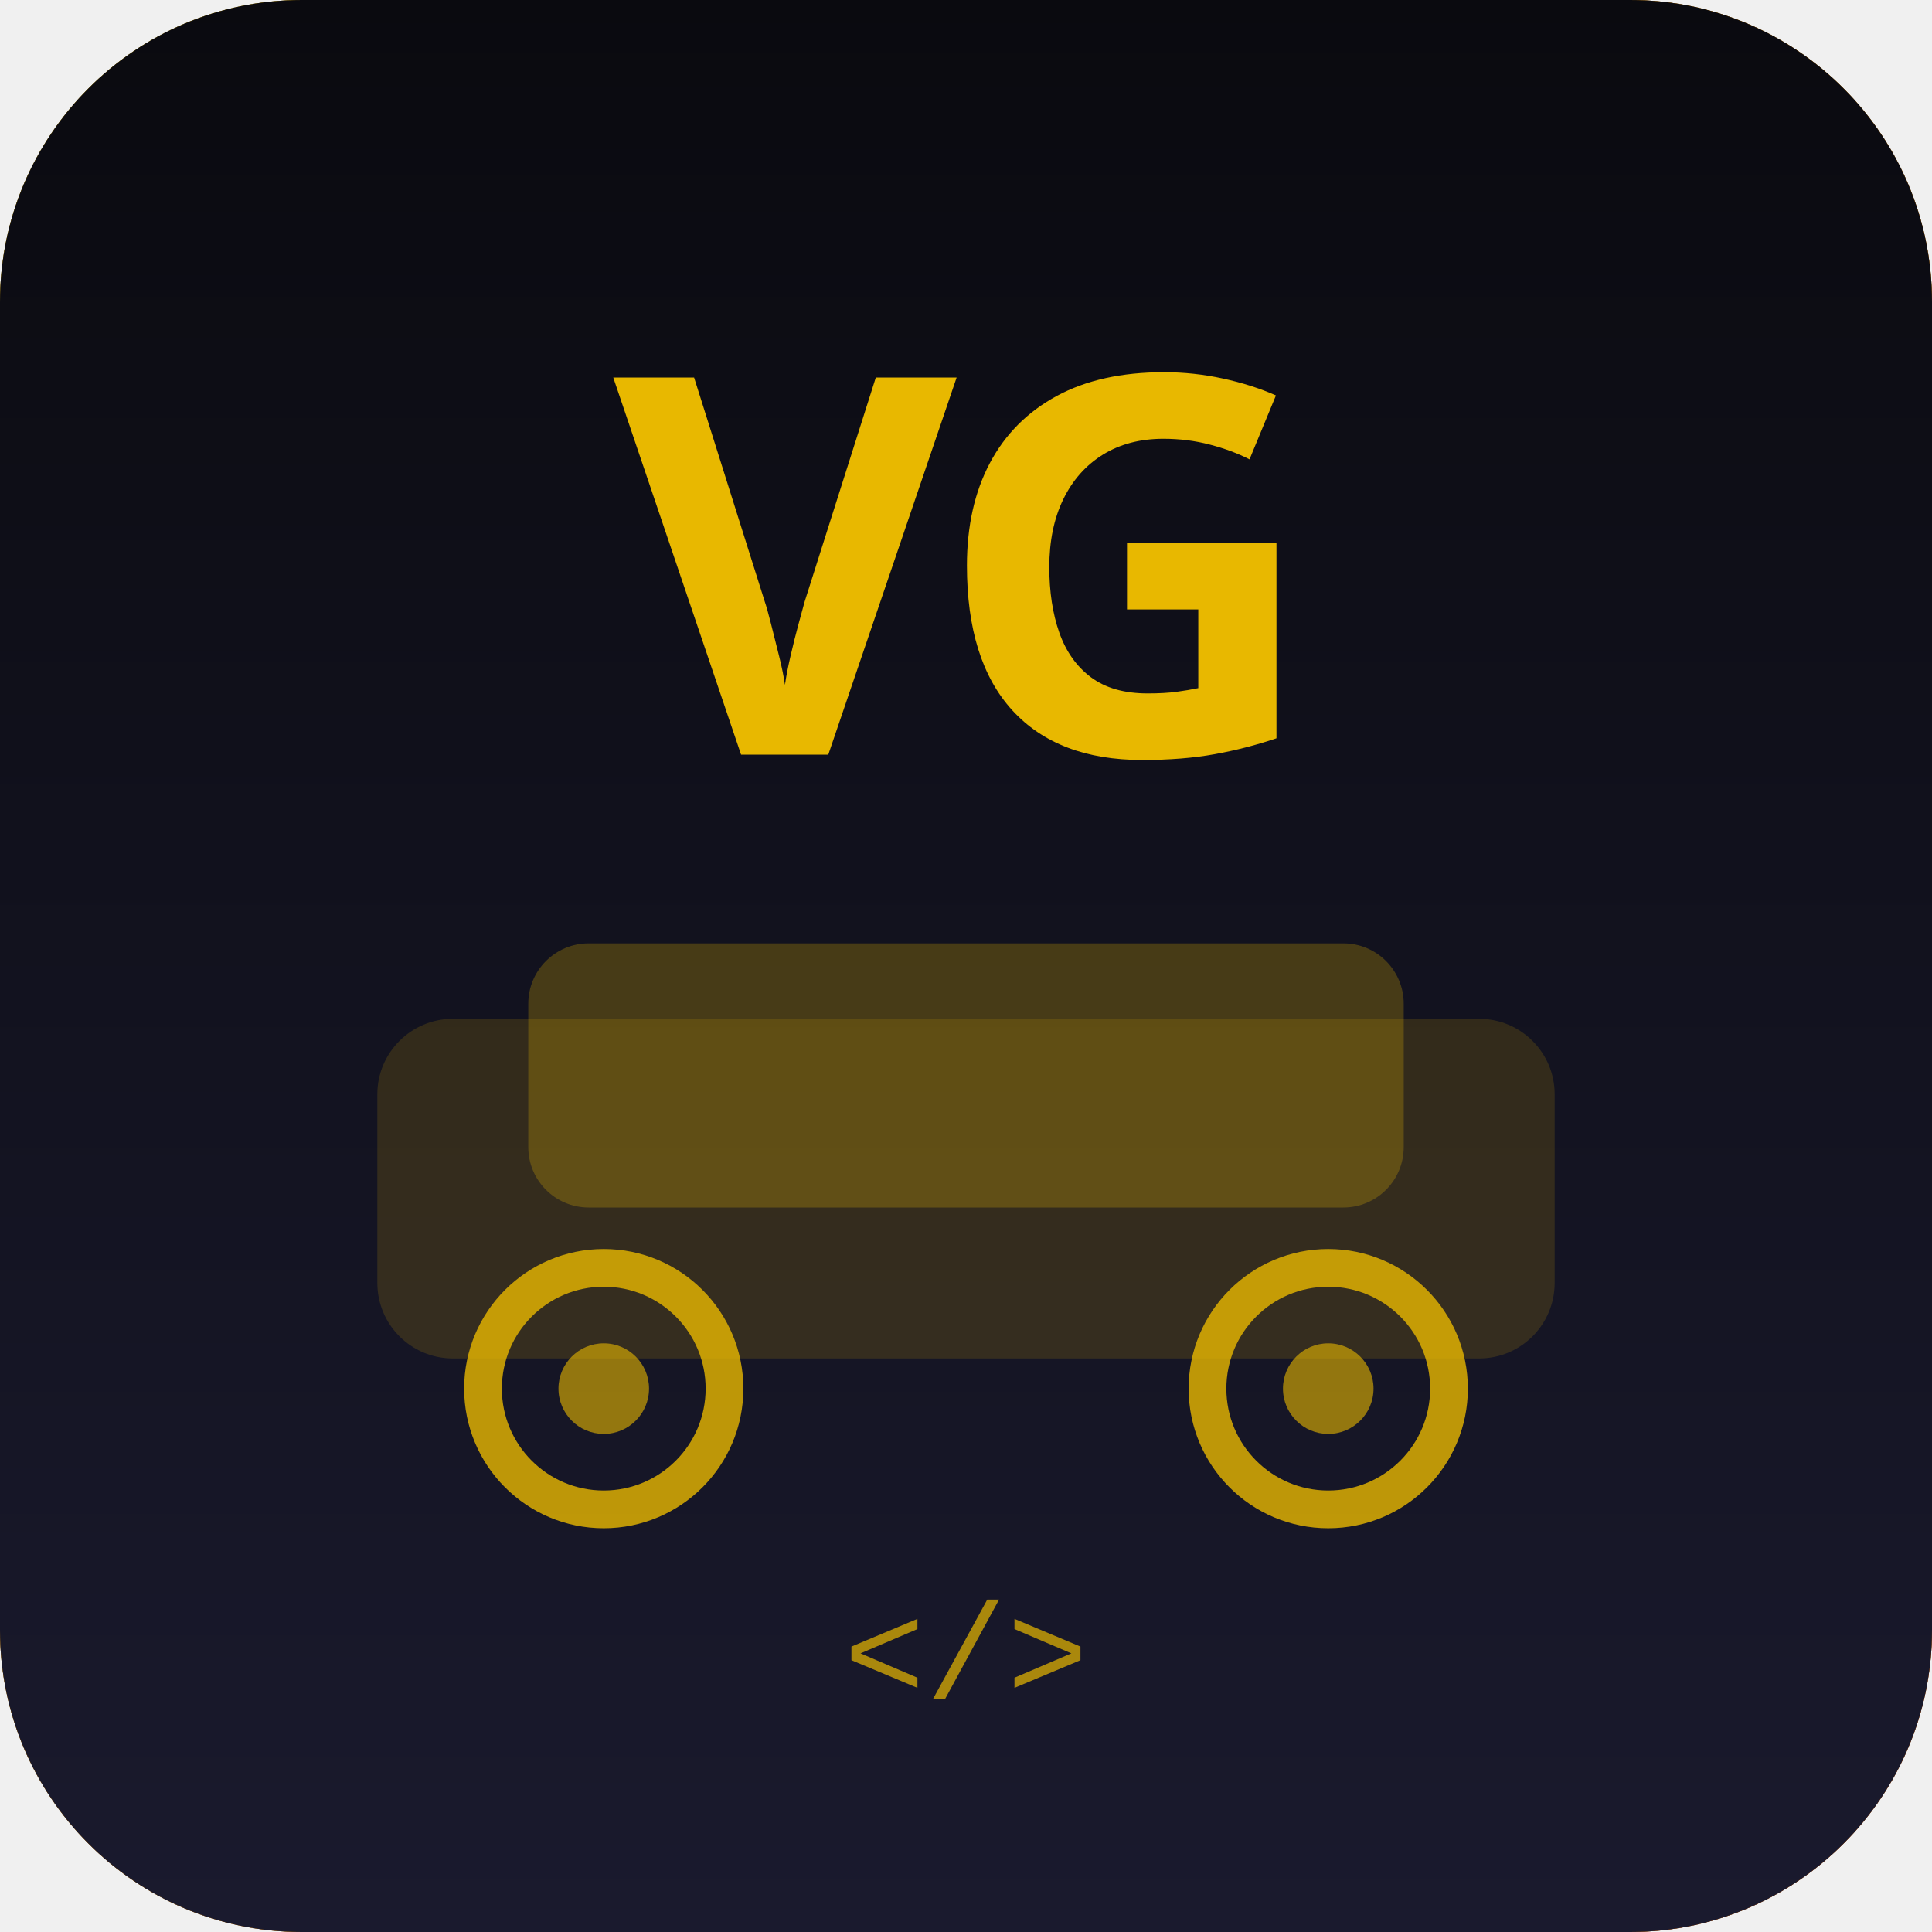
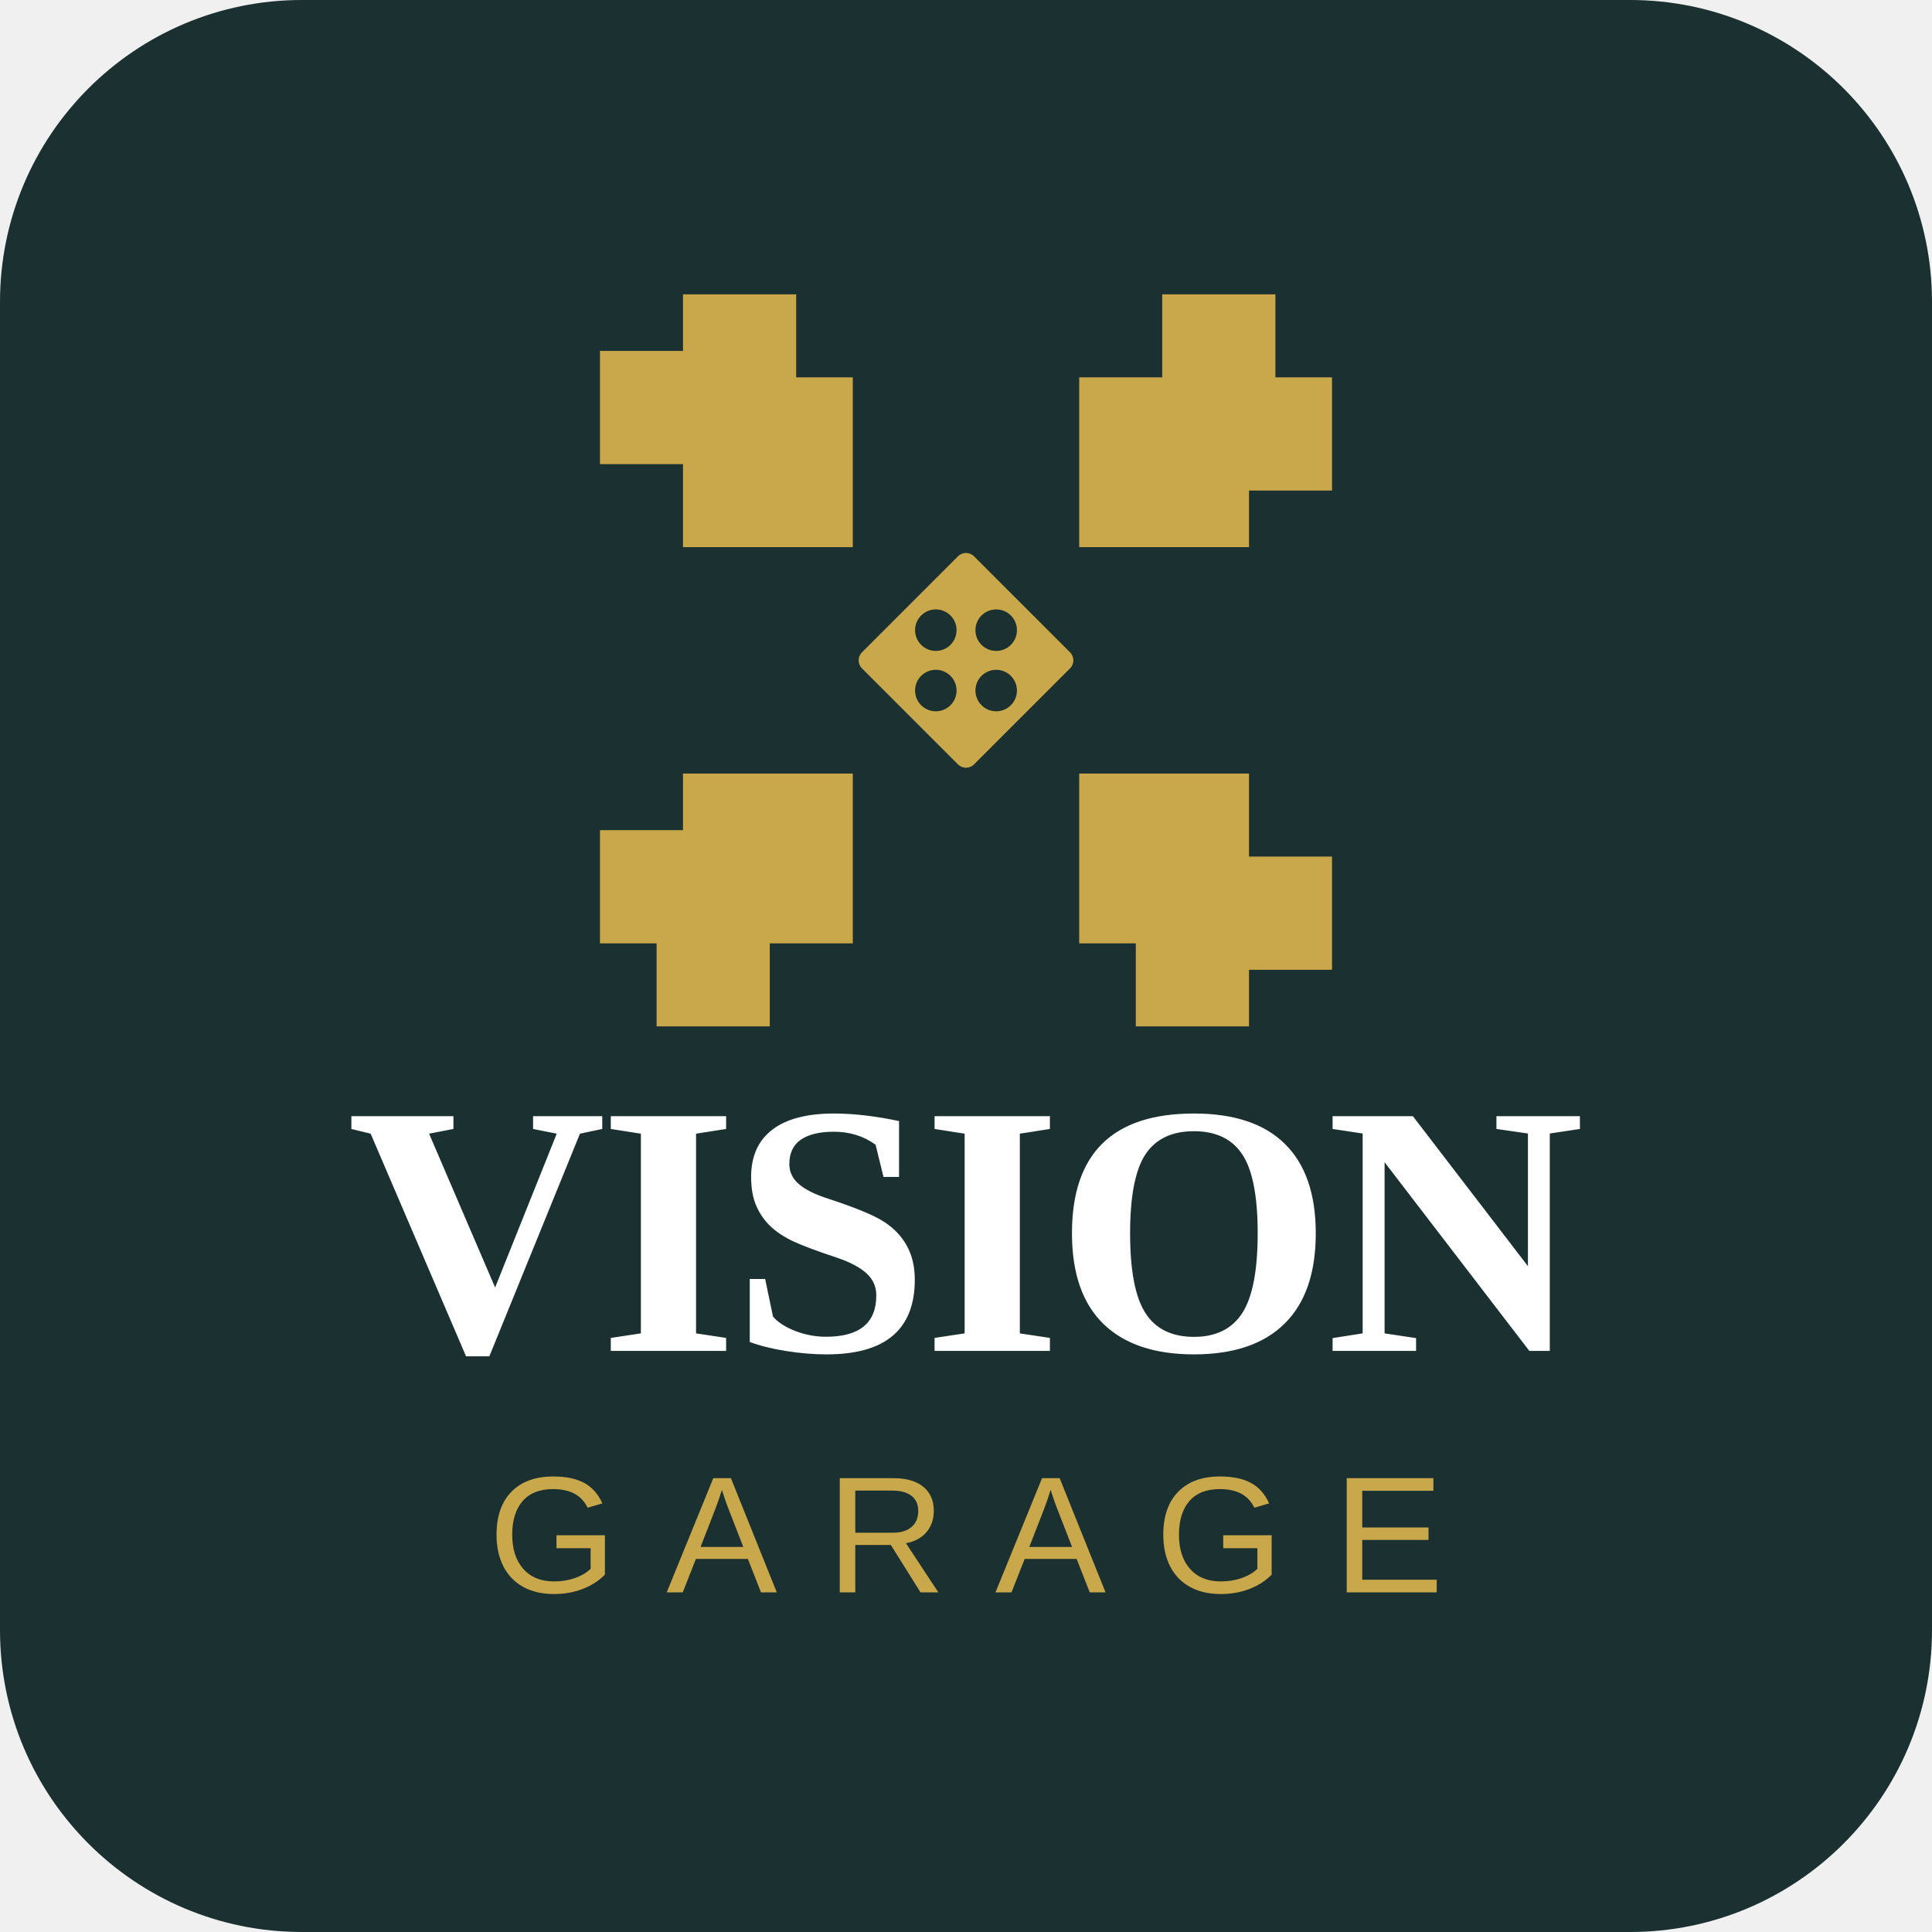
<svg xmlns="http://www.w3.org/2000/svg" viewBox="0 0 512 512">
-   <rect width="512" height="512" rx="80" fill="#0a0a0f" />
-   <rect width="512" height="512" rx="80" fill="url(#g)" />
-   <defs>
-     <linearGradient id="g" x1="0" y1="0" x2="1" y2="1">
-       <stop offset="0%" stop-color="#e8b800" />
-       <stop offset="100%" stop-color="#ff6b00" />
-     </linearGradient>
-     <linearGradient id="g2" x1="0" y1="0" x2="0" y2="1">
-       <stop offset="0%" stop-color="#0a0a0f" />
-       <stop offset="100%" stop-color="#1a1a2e" />
-     </linearGradient>
-   </defs>
-   <rect width="512" height="512" rx="80" fill="url(#g2)" />
-   <text x="256" y="200" font-family="Arial Black,sans-serif" font-weight="900" font-size="140" fill="#e8b800" text-anchor="middle" letter-spacing="-4">VG</text>
-   <rect x="100" y="270" width="312" height="90" rx="20" fill="#e8b800" opacity="0.15" />
-   <rect x="140" y="250" width="232" height="70" rx="16" fill="#e8b800" opacity="0.25" />
-   <circle cx="160" cy="368" r="32" fill="none" stroke="#e8b800" stroke-width="10" opacity="0.8" />
-   <circle cx="352" cy="368" r="32" fill="none" stroke="#e8b800" stroke-width="10" opacity="0.8" />
-   <circle cx="160" cy="368" r="12" fill="#e8b800" opacity="0.6" />
-   <circle cx="352" cy="368" r="12" fill="#e8b800" opacity="0.6" />
-   <text x="256" y="450" font-family="Courier New,monospace" font-size="36" fill="#e8b800" text-anchor="middle" opacity="0.7">&lt;/&gt;</text>
+   <rect width="512" height="512" rx="80" fill="#1b3030" />
+   <g transform="translate(256,175)" fill="#c9a84c">
+     <polygon points="30,-30 30,-75 52,-75 52,-97 82,-97 82,-75 97,-75 97,-45 75,-45 75,-30" />
+     <polygon points="30,-30 30,-75 52,-75 52,-97 82,-97 82,-75 97,-75 97,-45 75,-45 75,-30" transform="rotate(90)" />
+     <polygon points="30,-30 30,-75 52,-75 52,-97 82,-97 82,-75 97,-75 97,-45 75,-45 75,-30" transform="rotate(180)" />
+     <polygon points="30,-30 30,-75 52,-75 52,-97 82,-97 82,-75 97,-75 97,-45 75,-45 75,-30" transform="rotate(270)" />
+     <rect x="-21" y="-21" width="42" height="42" rx="3" transform="rotate(45)" />
+     <circle cx="-8" cy="-8" r="5.5" fill="#1b3030" />
+     <circle cx="8" cy="-8" r="5.5" fill="#1b3030" />
+     <circle cx="-8" cy="8" r="5.5" fill="#1b3030" />
+     <circle cx="8" cy="8" r="5.5" fill="#1b3030" />
+   </g>
+   <text x="256" y="358" font-family="Georgia,'Times New Roman',serif" font-weight="700" font-size="95" fill="#ffffff" text-anchor="middle" letter-spacing="-2">VISION</text>
+   <text x="256" y="422" font-family="Arial,Helvetica,sans-serif" font-size="44" font-weight="400" fill="#c9a84c" text-anchor="middle" letter-spacing="13">GARAGE</text>
</svg>
